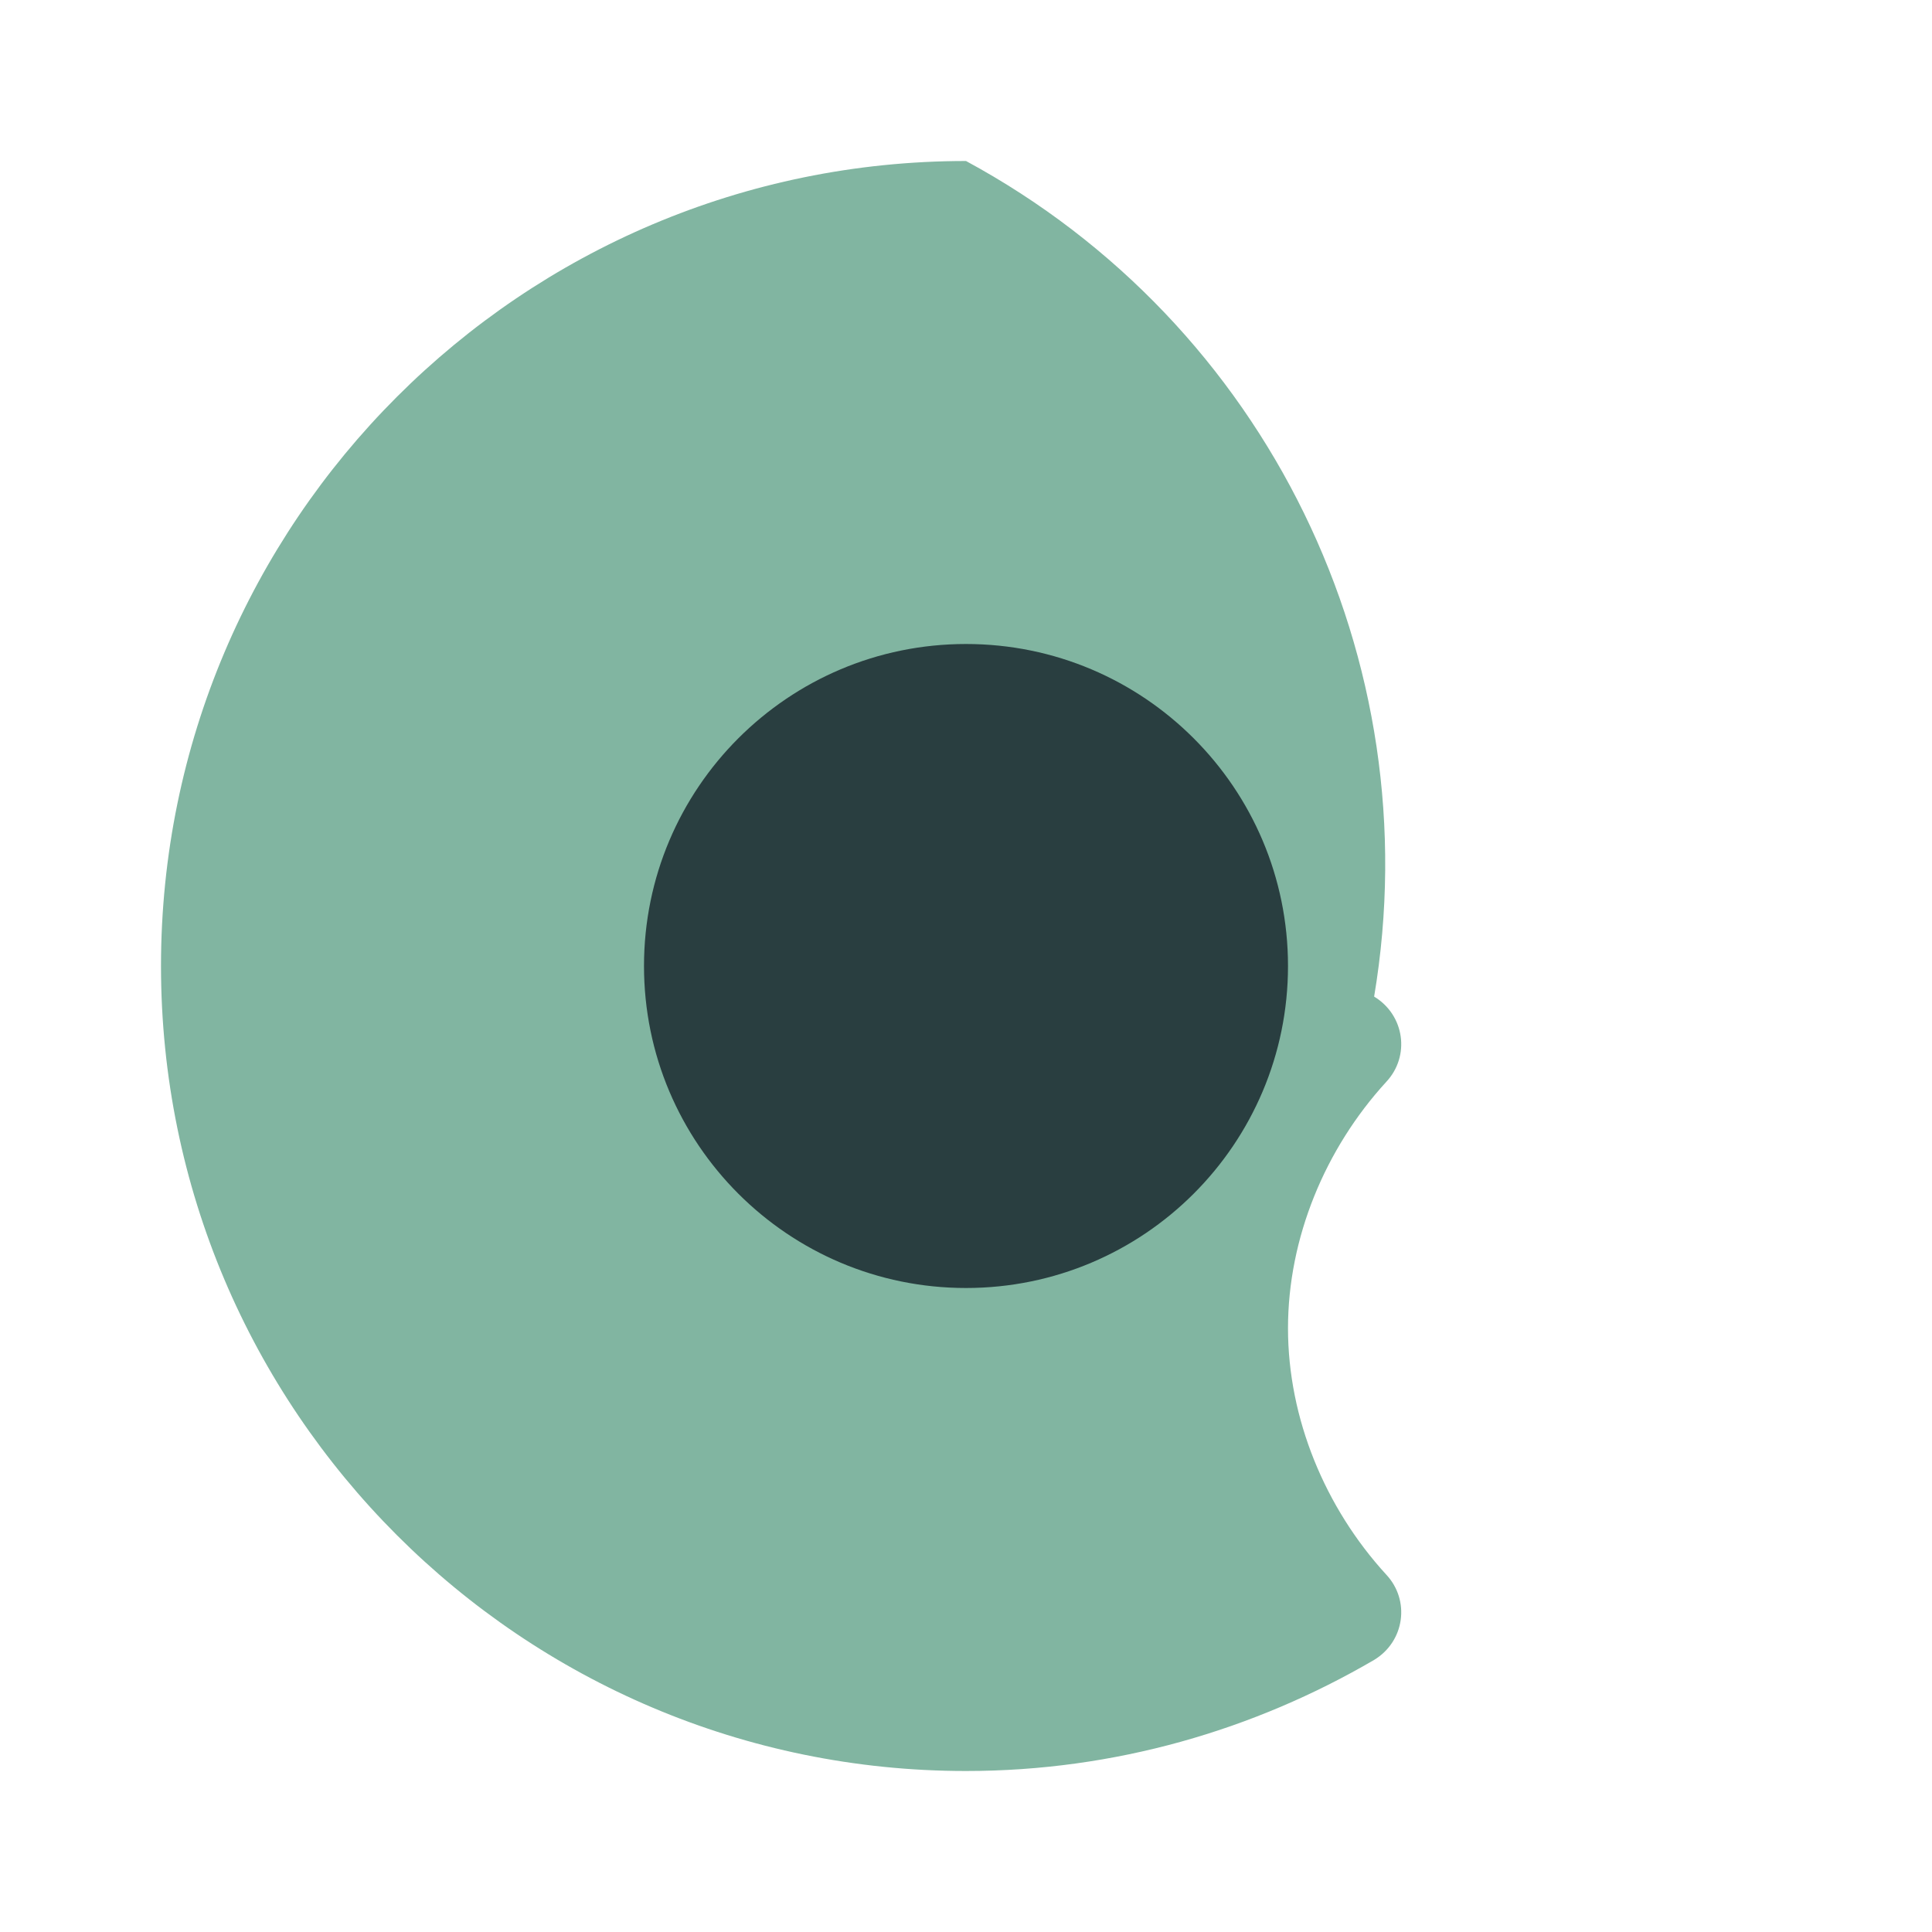
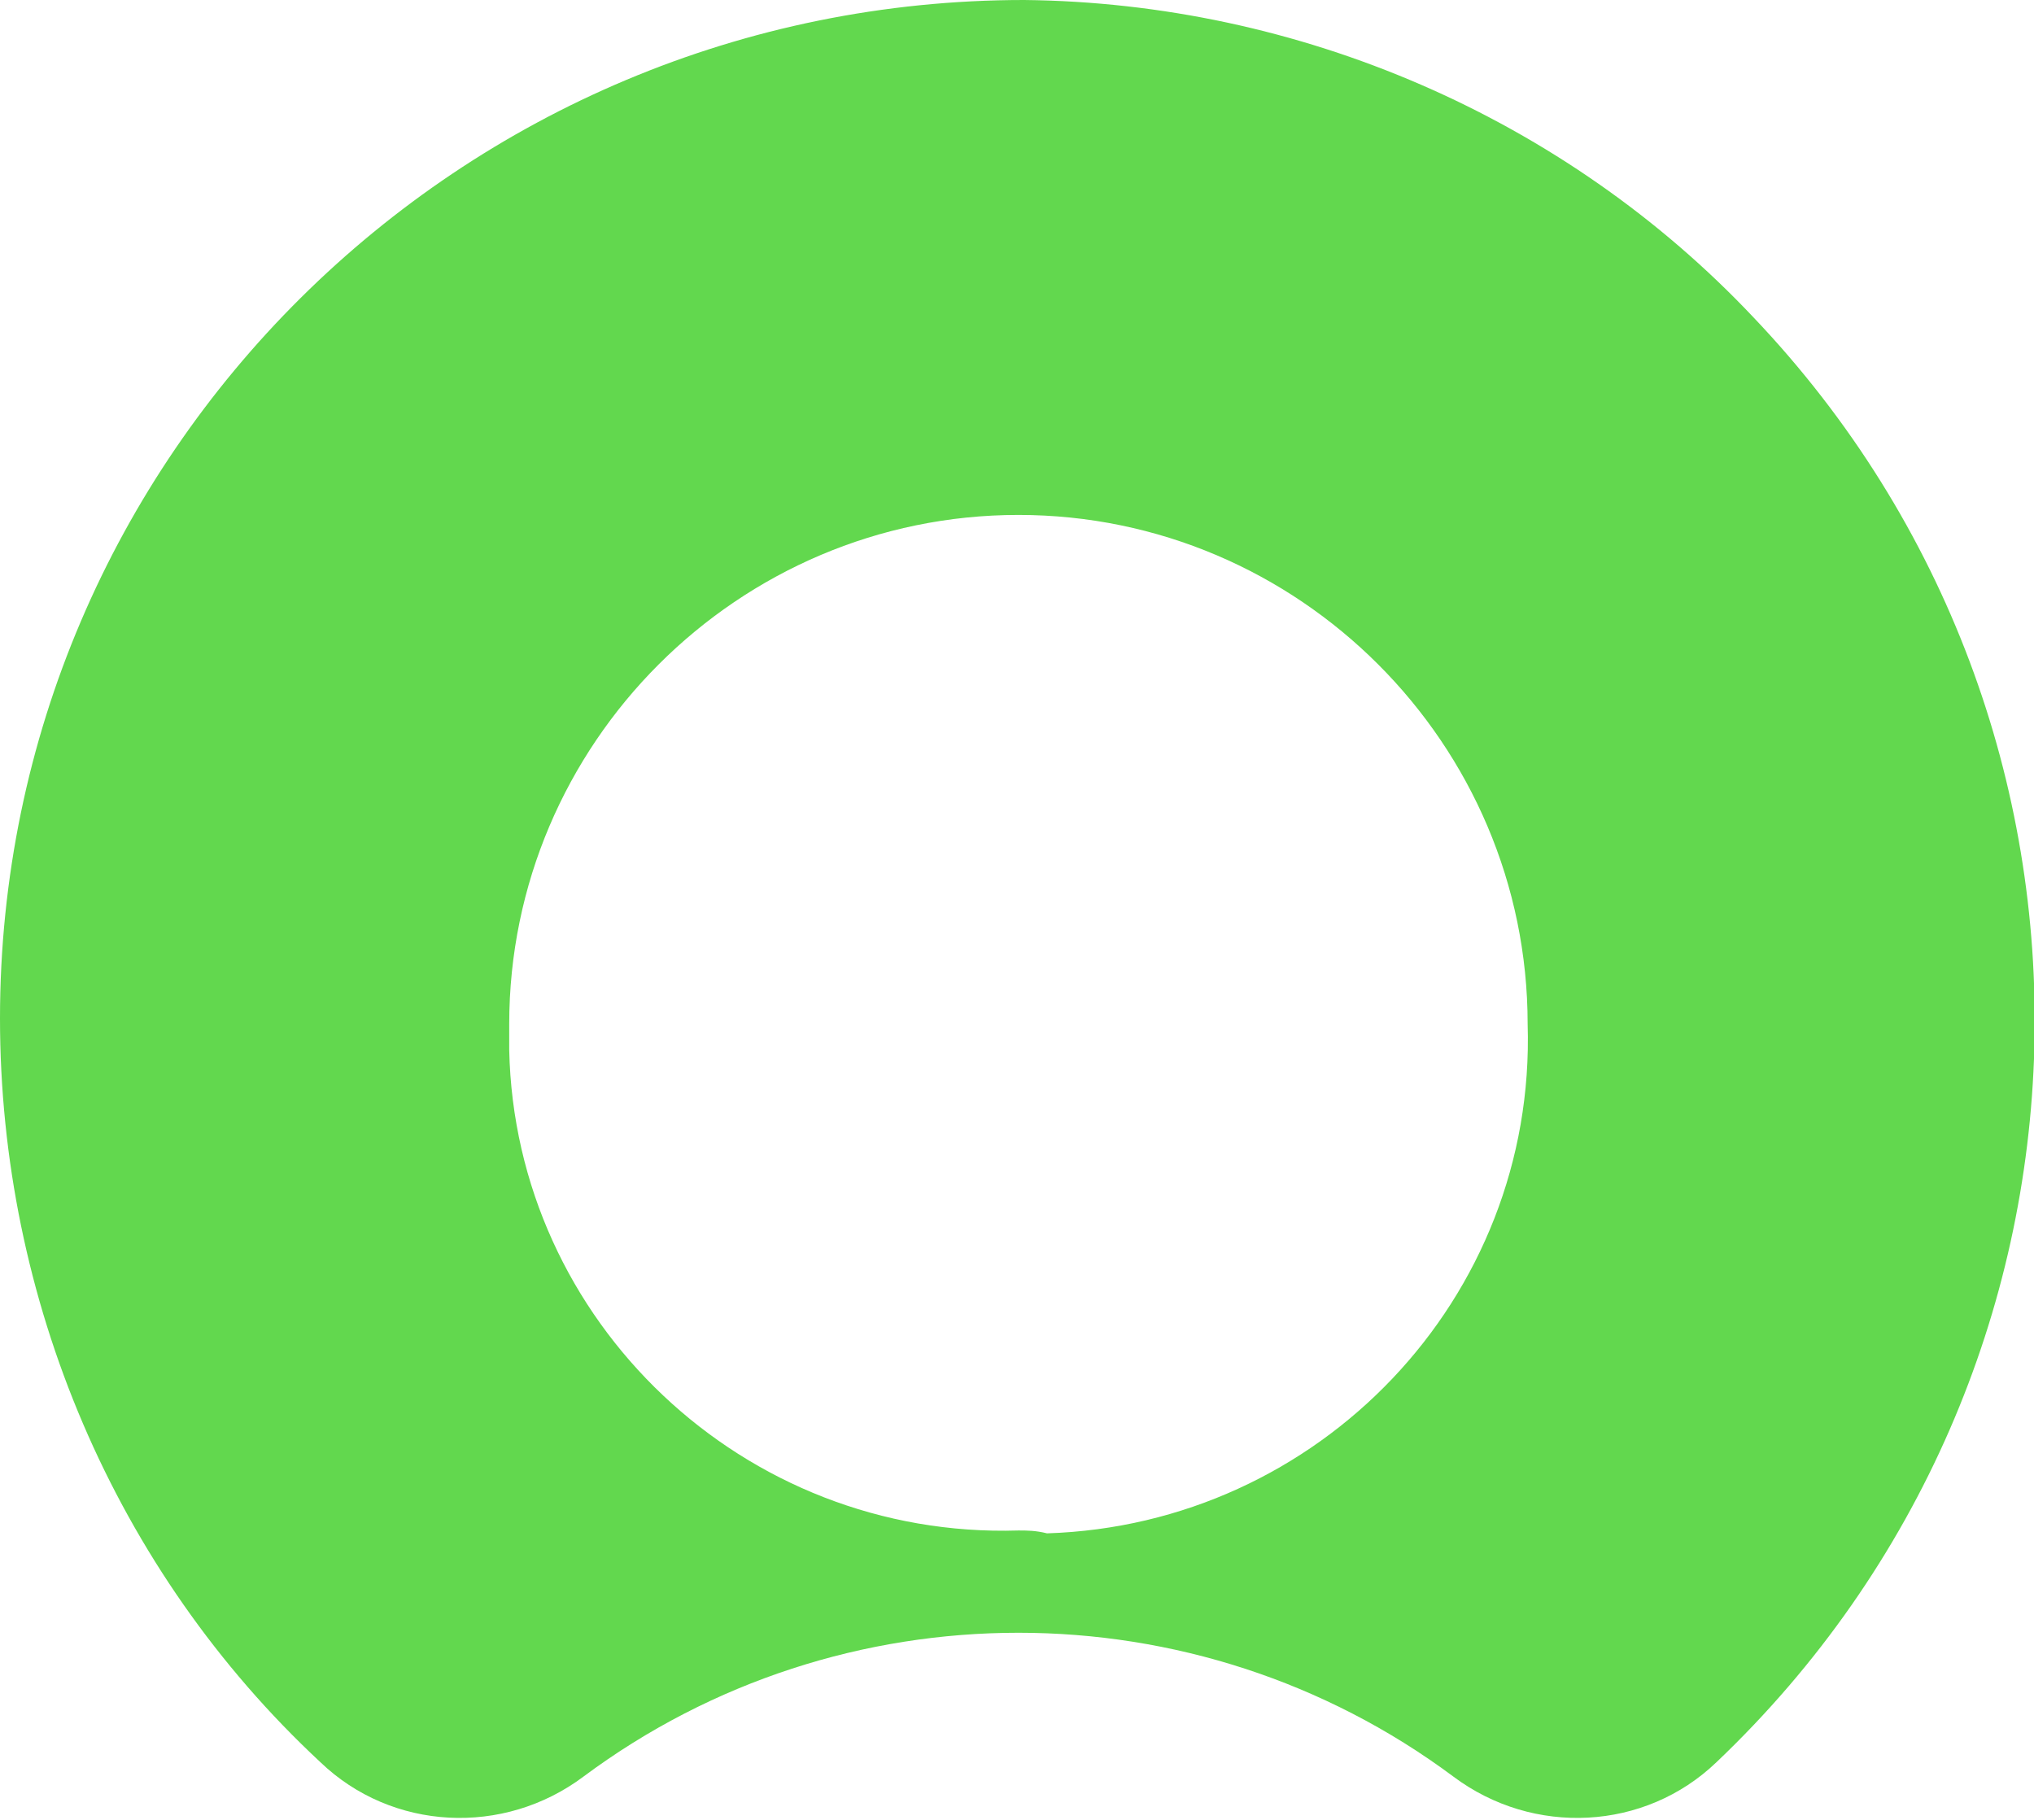
- <svg xmlns="http://www.w3.org/2000/svg" viewBox="0 0 24 24">
-   <path d="M12 2C6.48 2 2 6.48 2 12s4.48 10 10 10c1.85 0 3.58-.51 5.07-1.38.38-.23.45-.74.15-1.06-.76-.83-1.22-1.94-1.22-3.06 0-1.12.46-2.23 1.22-3.06.3-.32.23-.83-.15-1.06A9.93 9.93 0 0012 2z" fill="#81B5A1" />
-   <circle cx="12" cy="12" r="4" fill="#293E40" />
+ <svg xmlns="http://www.w3.org/2000/svg" version="1.1" id="Layer_1" x="0px" y="0px" viewBox="0 0 71.1 63.6" style="enable-background:new 0 0 71.1 63.6;" xml:space="preserve">
+   <style type="text/css">
+   .st0{fill-rule:evenodd;clip-rule:evenodd;fill:#62D84E;}
+  </style>
+   <g>
+     <path class="st0" d="M35.8,0C16.1,0,0,15.9,0,35.6c0,9.8,4,19.3,11.2,26c2.5,2.4,6.4,2.6,9.2,0.5c9-6.7,21.4-6.7,30.4,0   c2.8,2.1,6.7,1.9,9.2-0.5C74.3,48,74.9,25.4,61.3,11.1C54.7,4.1,45.4,0.1,35.8,0 M35.6,53.5C26,53.8,18,46.2,17.8,36.7   c0-0.3,0-0.6,0-0.9c0-9.8,8-17.8,17.8-17.8s17.8,8,17.8,17.8c0.3,9.6-7.3,17.5-16.8,17.8C36.2,53.5,35.9,53.5,35.6,53.5">
+   </path>
+   </g>
</svg>
